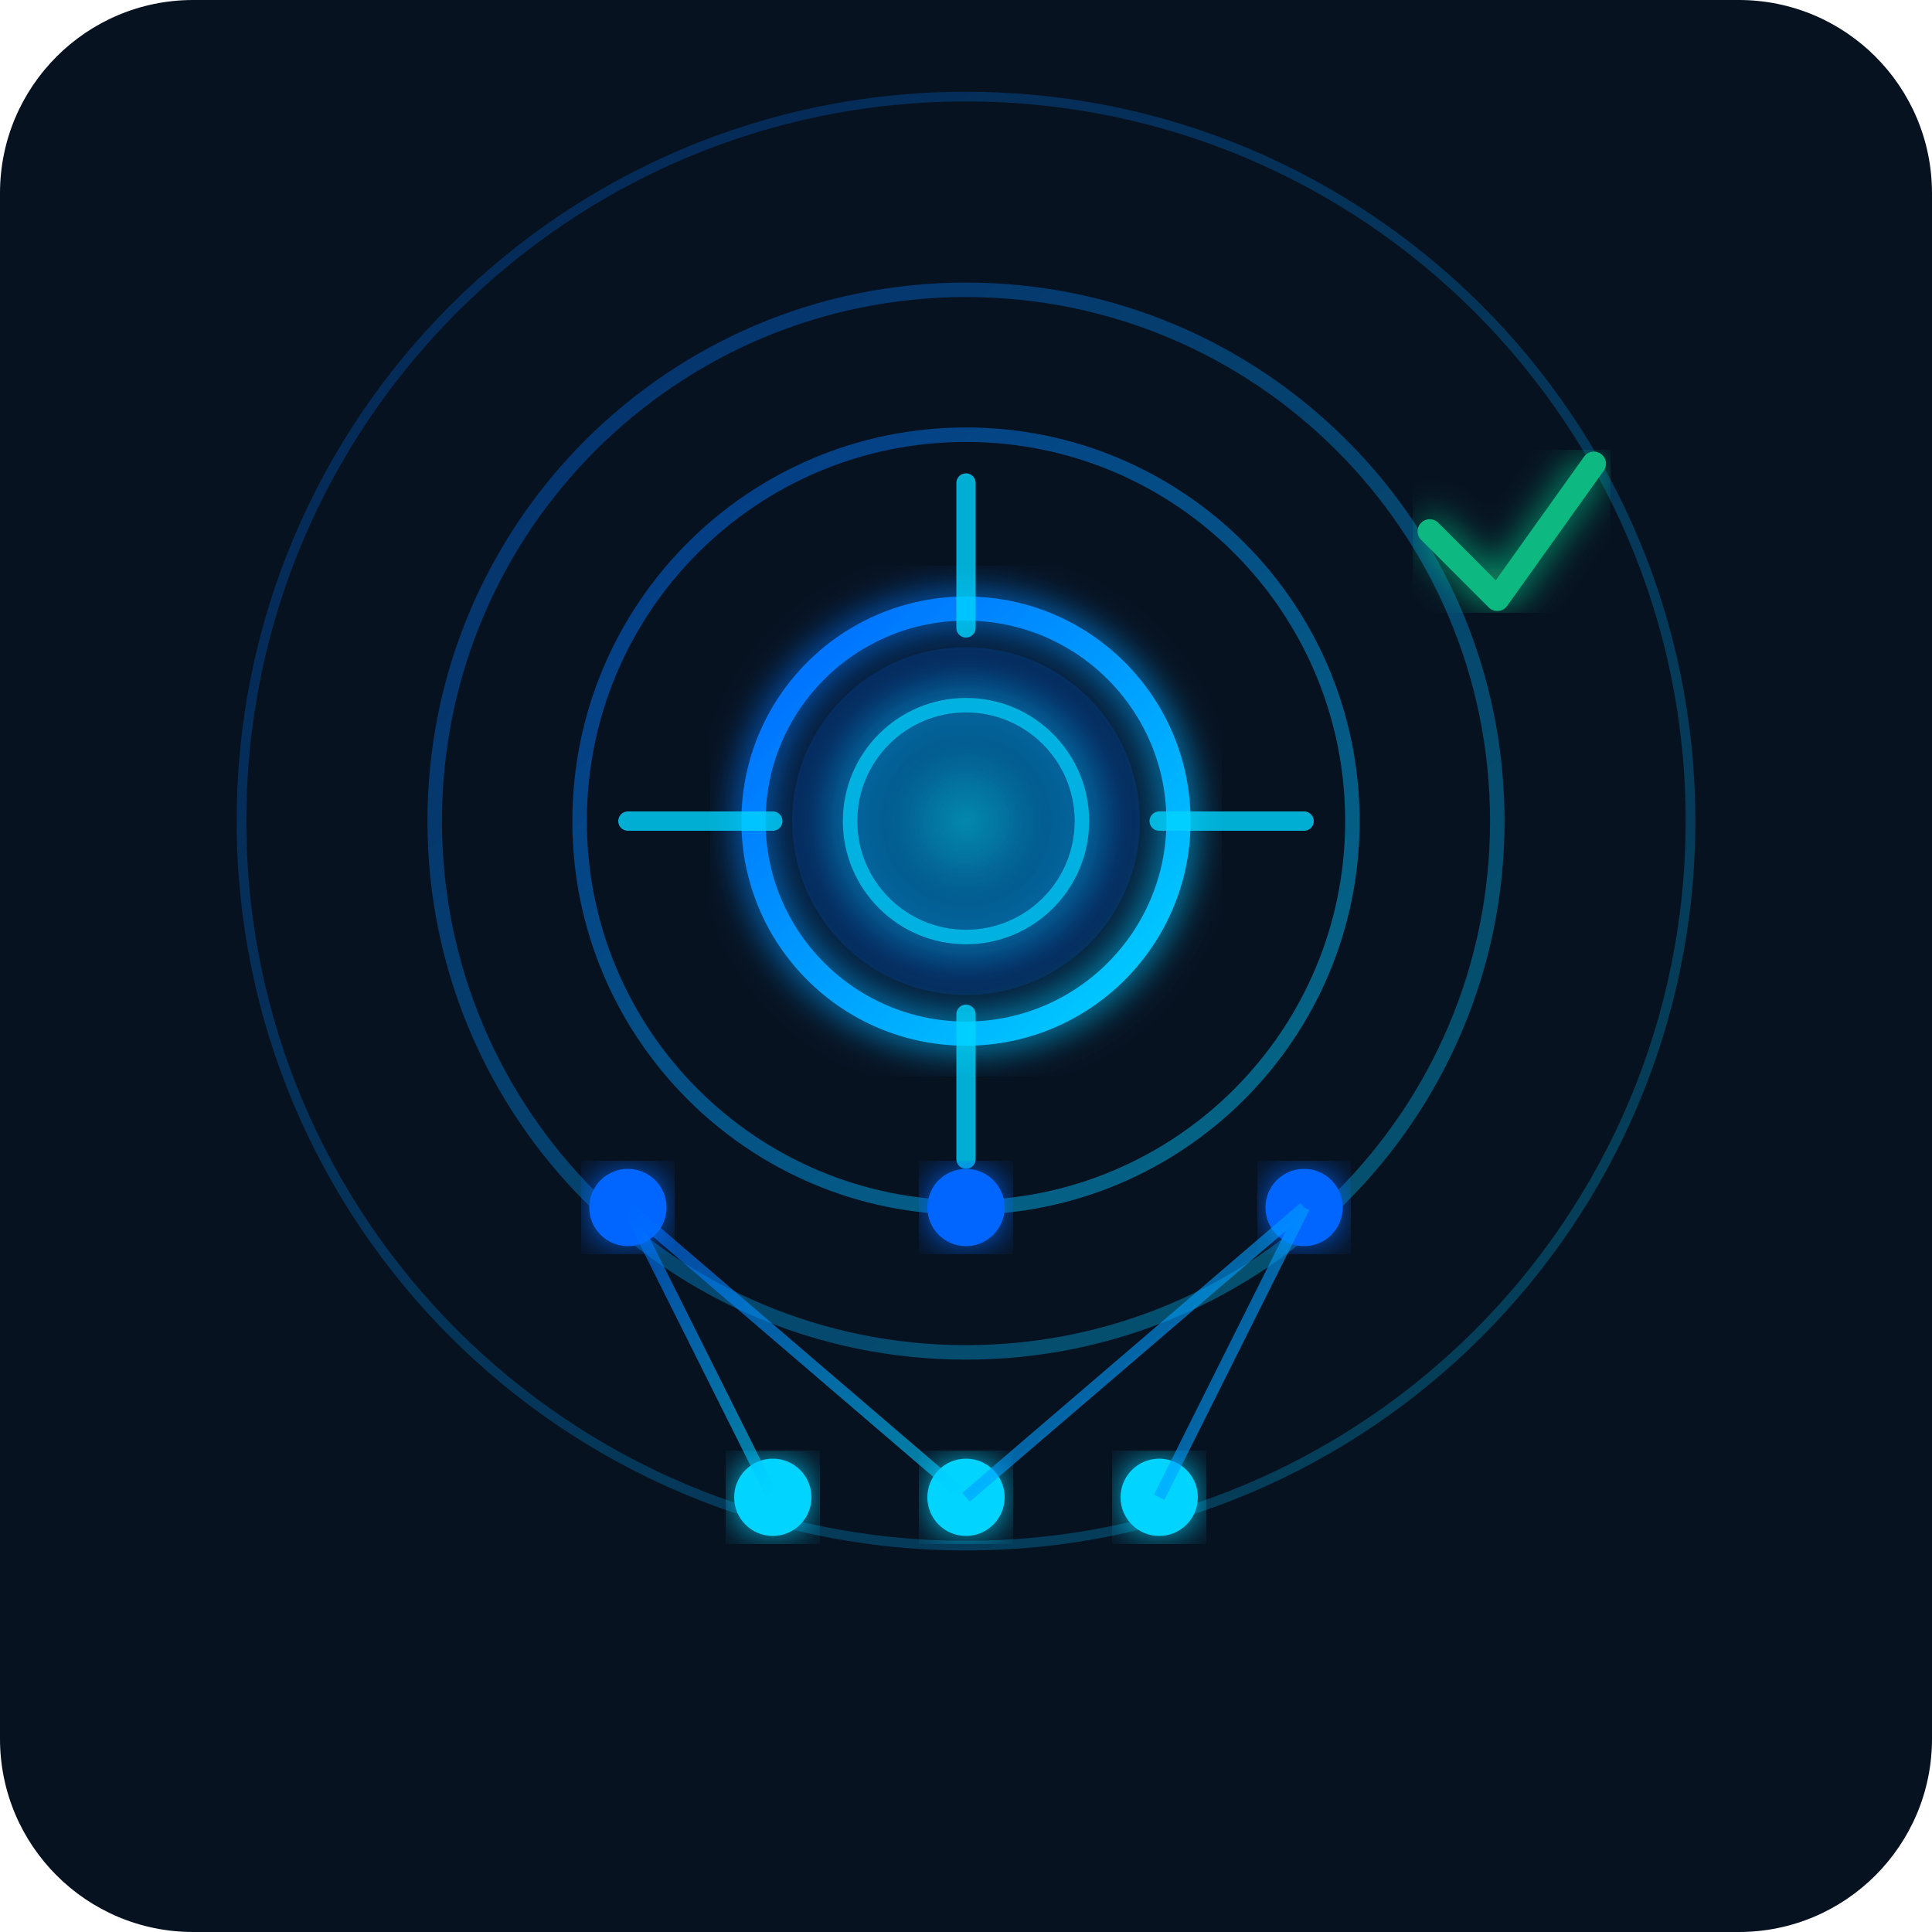
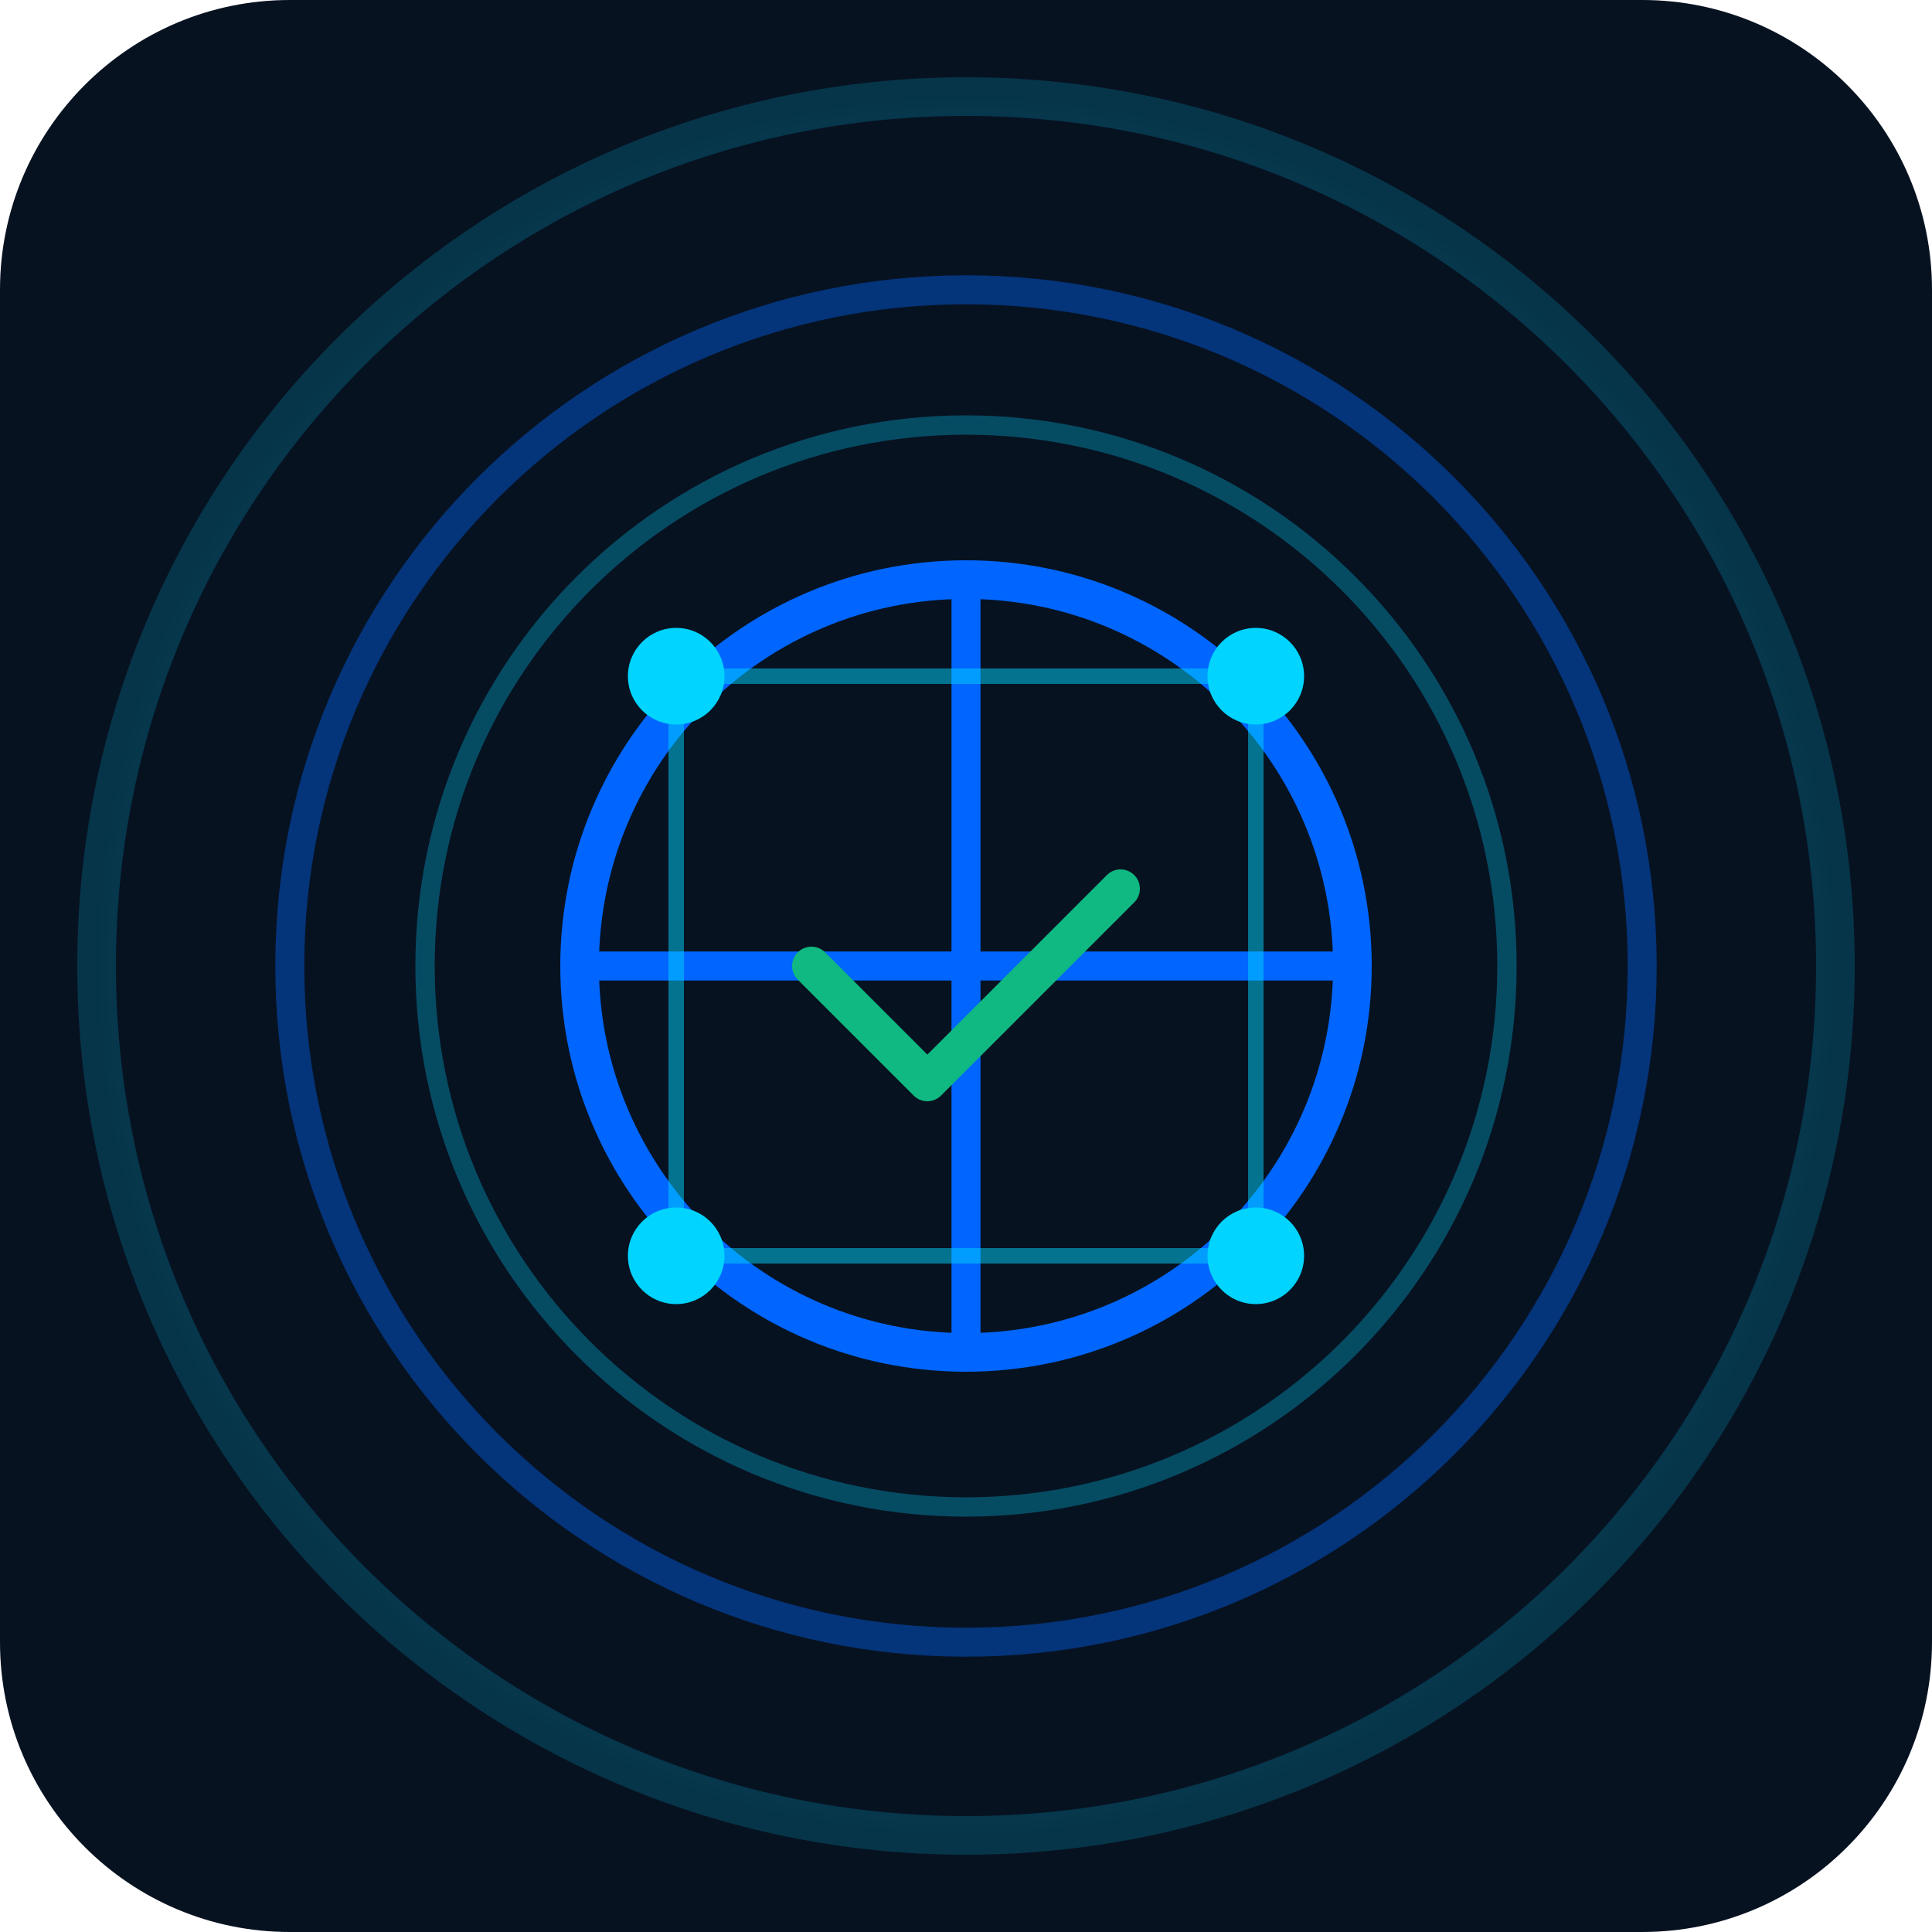
- <svg xmlns="http://www.w3.org/2000/svg" viewBox="0 0 200 200">
+ <svg xmlns="http://www.w3.org/2000/svg" viewBox="0 0 100 100">
  <defs>
-     <linearGradient id="mainGradient" x1="0%" y1="0%" x2="100%" y2="100%">
-       <stop offset="0%" stop-color="#0066ff" />
-       <stop offset="100%" stop-color="#00d4ff" />
-     </linearGradient>
-     <radialGradient id="pulseGradient" cx="50%" cy="50%" r="50%">
-       <stop offset="0%" stop-color="#00d4ff" stop-opacity="0.8" />
-       <stop offset="100%" stop-color="#0066ff" stop-opacity="0.3" />
+     <radialGradient id="grad1" cx="50%" cy="50%" r="50%">
+       <stop offset="0%" style="stop-color:#0066ff;stop-opacity:1" />
+       <stop offset="100%" style="stop-color:#00d4ff;stop-opacity:0.3" />
    </radialGradient>
-     <filter id="glow">
-       <feGaussianBlur stdDeviation="2" result="coloredBlur" />
-       <feMerge>
-         <feMergeNode in="coloredBlur" />
-         <feMergeNode in="SourceGraphic" />
-       </feMerge>
-     </filter>
  </defs>
-   <rect width="200" height="200" rx="20" fill="#071221" />
-   <circle cx="100" cy="85" r="75" fill="none" stroke="url(#mainGradient)" stroke-width="1" opacity="0.25" />
-   <circle cx="100" cy="85" r="55" fill="none" stroke="url(#mainGradient)" stroke-width="1.5" opacity="0.35" />
-   <circle cx="100" cy="85" r="40" fill="none" stroke="url(#mainGradient)" stroke-width="1.5" opacity="0.45" />
-   <g filter="url(#glow)">
-     <circle cx="100" cy="85" r="22" fill="none" stroke="url(#mainGradient)" stroke-width="2.5" />
-     <circle cx="100" cy="85" r="18" fill="url(#pulseGradient)" opacity="0.5" />
-     <circle cx="100" cy="85" r="12" fill="none" stroke="#00d4ff" stroke-width="1.5" opacity="0.7" />
-   </g>
-   <g stroke="#00d4ff" stroke-width="2" stroke-linecap="round" opacity="0.8">
-     <line x1="100" y1="65" x2="100" y2="50" />
-     <line x1="100" y1="105" x2="100" y2="120" />
-     <line x1="80" y1="85" x2="65" y2="85" />
-     <line x1="120" y1="85" x2="135" y2="85" />
-   </g>
-   <g>
-     <circle cx="65" cy="125" r="4" fill="#0066ff" filter="url(#glow)" />
-     <circle cx="100" cy="125" r="4" fill="#0066ff" filter="url(#glow)" />
-     <circle cx="135" cy="125" r="4" fill="#0066ff" filter="url(#glow)" />
-     <circle cx="80" cy="155" r="4" fill="#00d4ff" filter="url(#glow)" />
-     <circle cx="100" cy="155" r="4" fill="#00d4ff" filter="url(#glow)" />
-     <circle cx="120" cy="155" r="4" fill="#00d4ff" filter="url(#glow)" />
-     <g stroke="url(#mainGradient)" stroke-width="1.2" opacity="0.6">
-       <line x1="65" y1="125" x2="80" y2="155" />
-       <line x1="65" y1="125" x2="100" y2="155" />
-       <line x1="100" y1="125" x2="100" y2="155" />
-       <line x1="135" y1="125" x2="120" y2="155" />
-       <line x1="135" y1="125" x2="100" y2="155" />
-       <line x1="65" y1="125" x2="100" y2="125" />
-       <line x1="100" y1="125" x2="135" y2="125" />
-     </g>
-   </g>
-   <g stroke="#10b981" stroke-width="2.5" fill="none" stroke-linecap="round" stroke-linejoin="round" filter="url(#glow)">
-     <path d="M 148 55 L 155 62 L 165 48" />
-   </g>
+   <rect width="100" height="100" rx="15" fill="#071221" />
+   <circle cx="50" cy="50" r="45" fill="none" stroke="url(#grad1)" stroke-width="2" opacity="0.6" />
+   <circle cx="50" cy="50" r="35" fill="none" stroke="#0066ff" stroke-width="1.5" opacity="0.4" />
+   <circle cx="50" cy="50" r="28" fill="none" stroke="#00d4ff" stroke-width="1" opacity="0.3" />
+   <circle cx="50" cy="50" r="20" fill="none" stroke="#0066ff" stroke-width="2" />
+   <line x1="50" y1="30" x2="50" y2="50" stroke="#0066ff" stroke-width="1.5" />
+   <line x1="70" y1="50" x2="50" y2="50" stroke="#0066ff" stroke-width="1.5" />
+   <line x1="50" y1="70" x2="50" y2="50" stroke="#0066ff" stroke-width="1.5" />
+   <line x1="30" y1="50" x2="50" y2="50" stroke="#0066ff" stroke-width="1.5" />
+   <circle cx="35" cy="35" r="2.5" fill="#00d4ff" />
+   <circle cx="65" cy="35" r="2.5" fill="#00d4ff" />
+   <circle cx="65" cy="65" r="2.5" fill="#00d4ff" />
+   <circle cx="35" cy="65" r="2.5" fill="#00d4ff" />
+   <path d="M 35 35 L 65 35 L 65 65 L 35 65 Z" fill="none" stroke="#00d4ff" stroke-width="0.8" opacity="0.5" />
+   <path d="M 42 50 L 48 56 L 58 46" stroke="#10b981" stroke-width="2" fill="none" stroke-linecap="round" stroke-linejoin="round" />
</svg>
